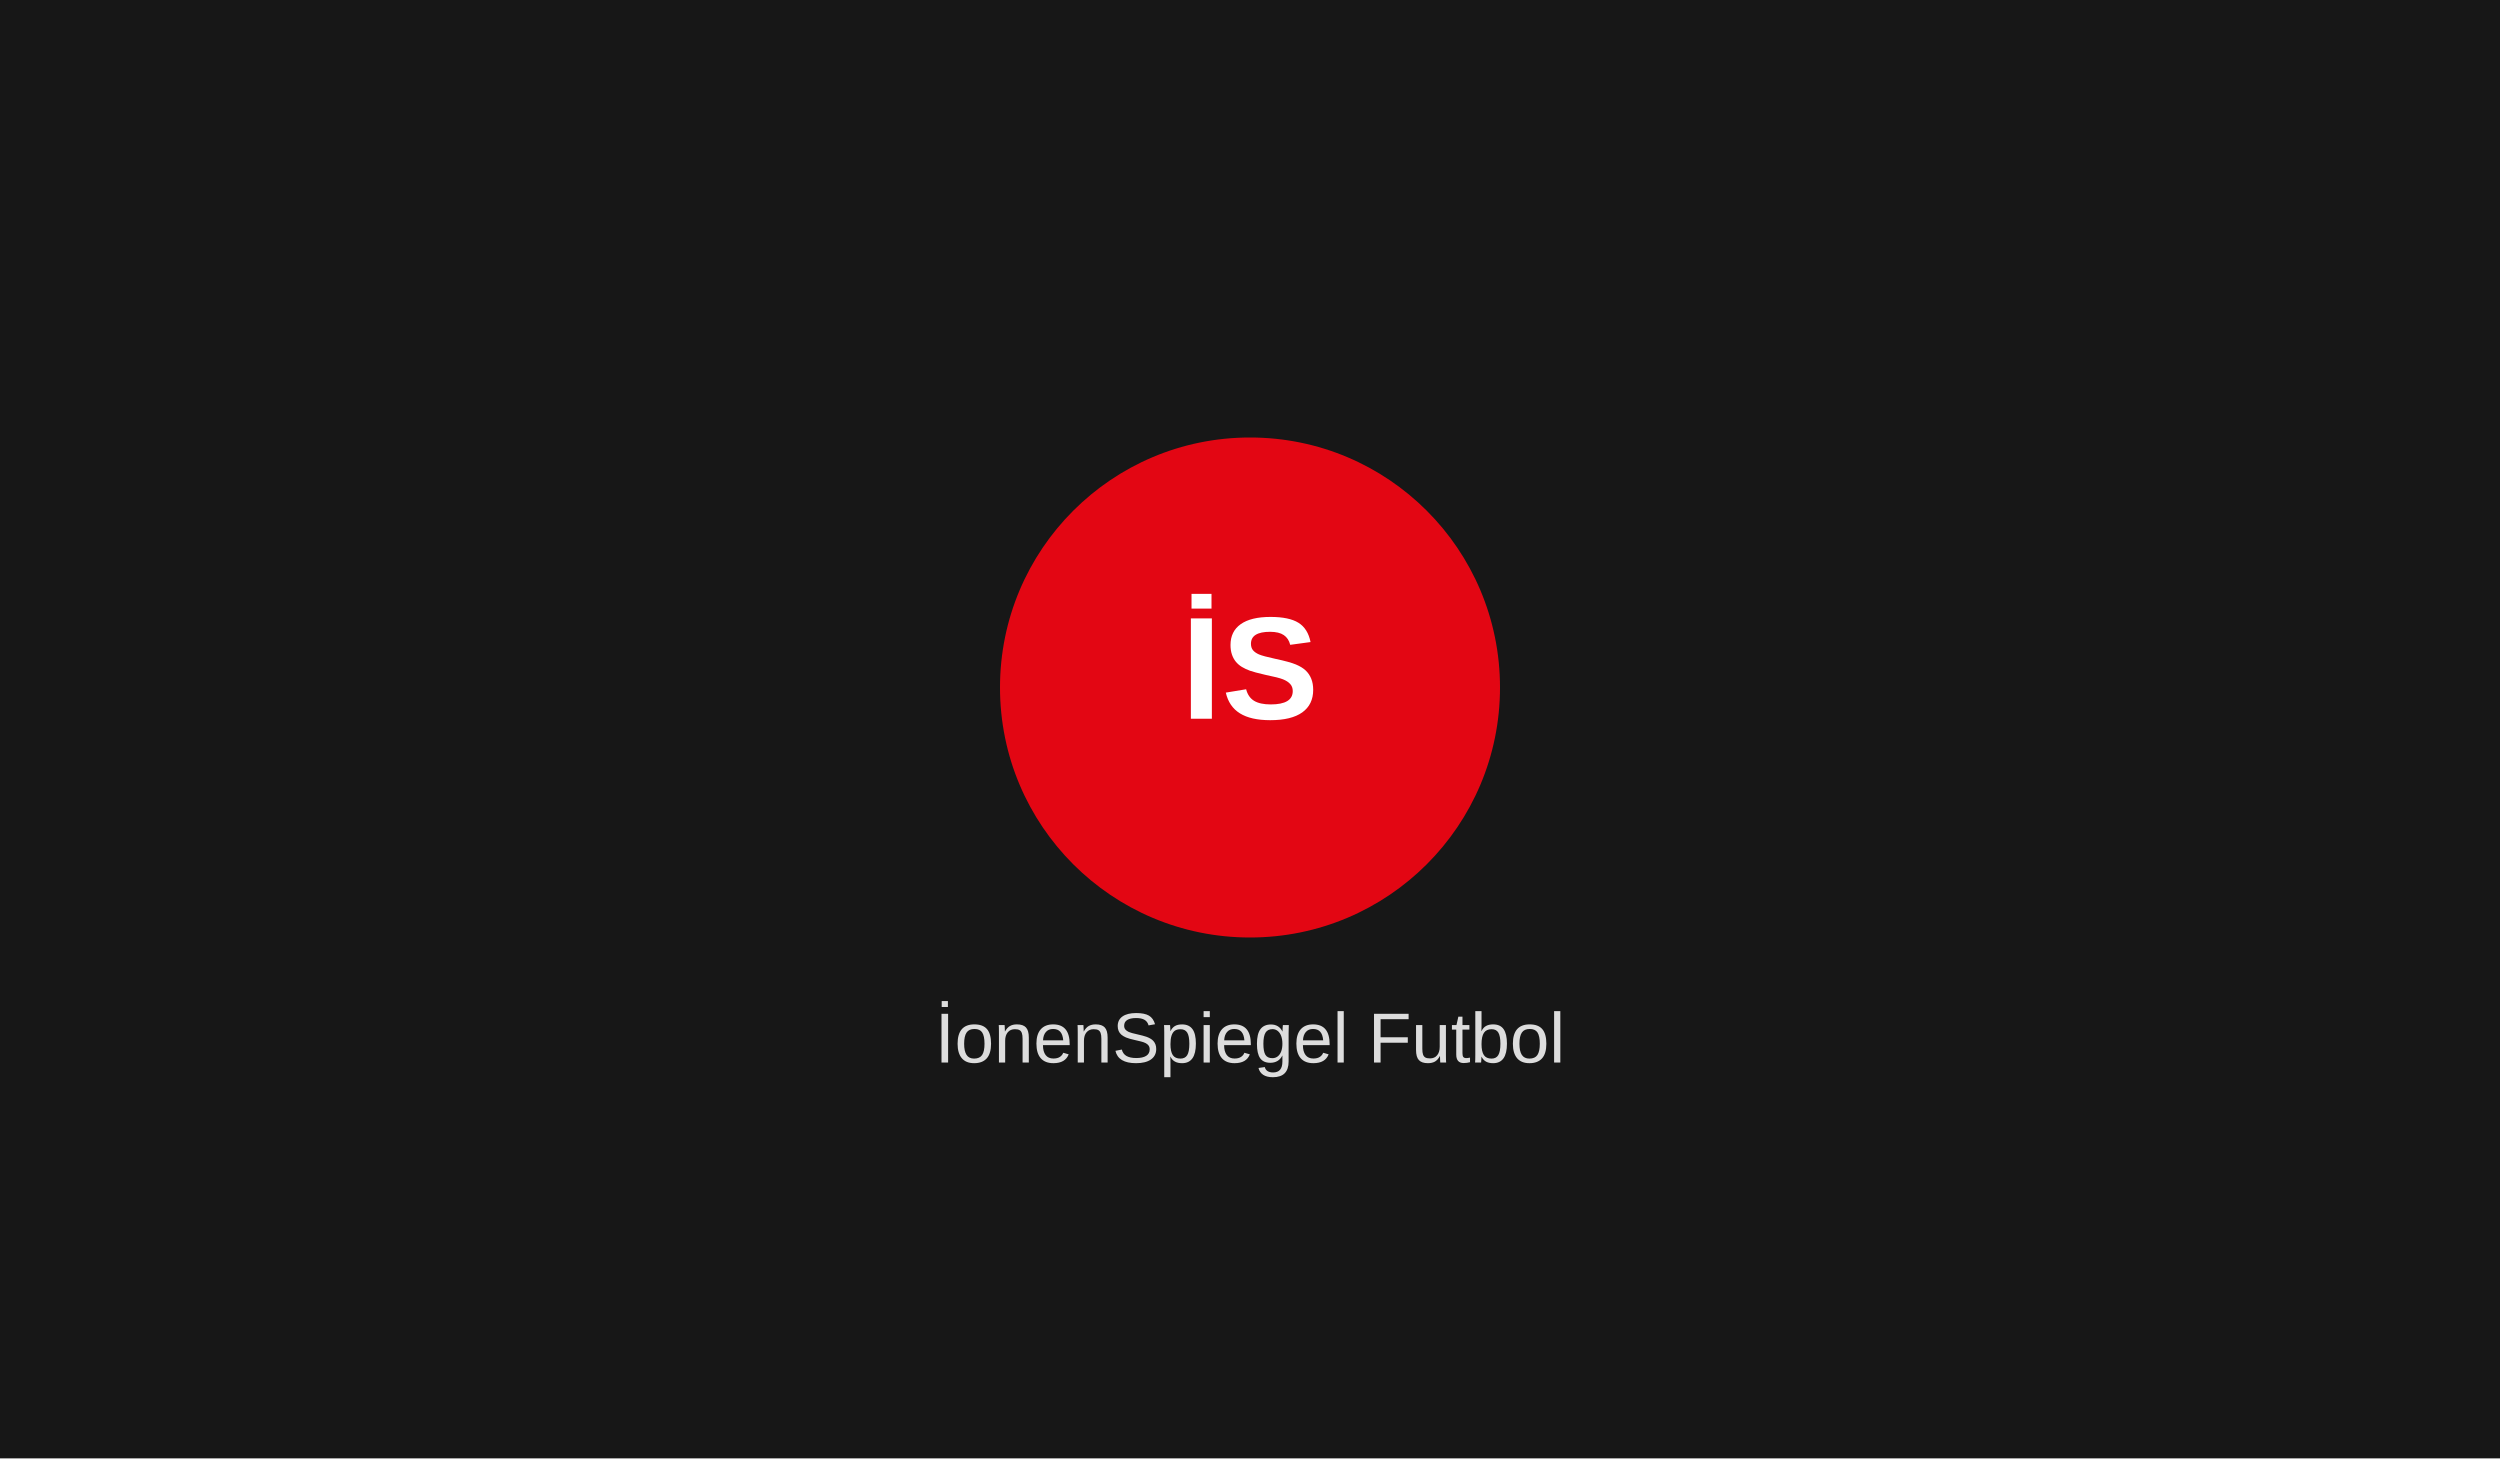
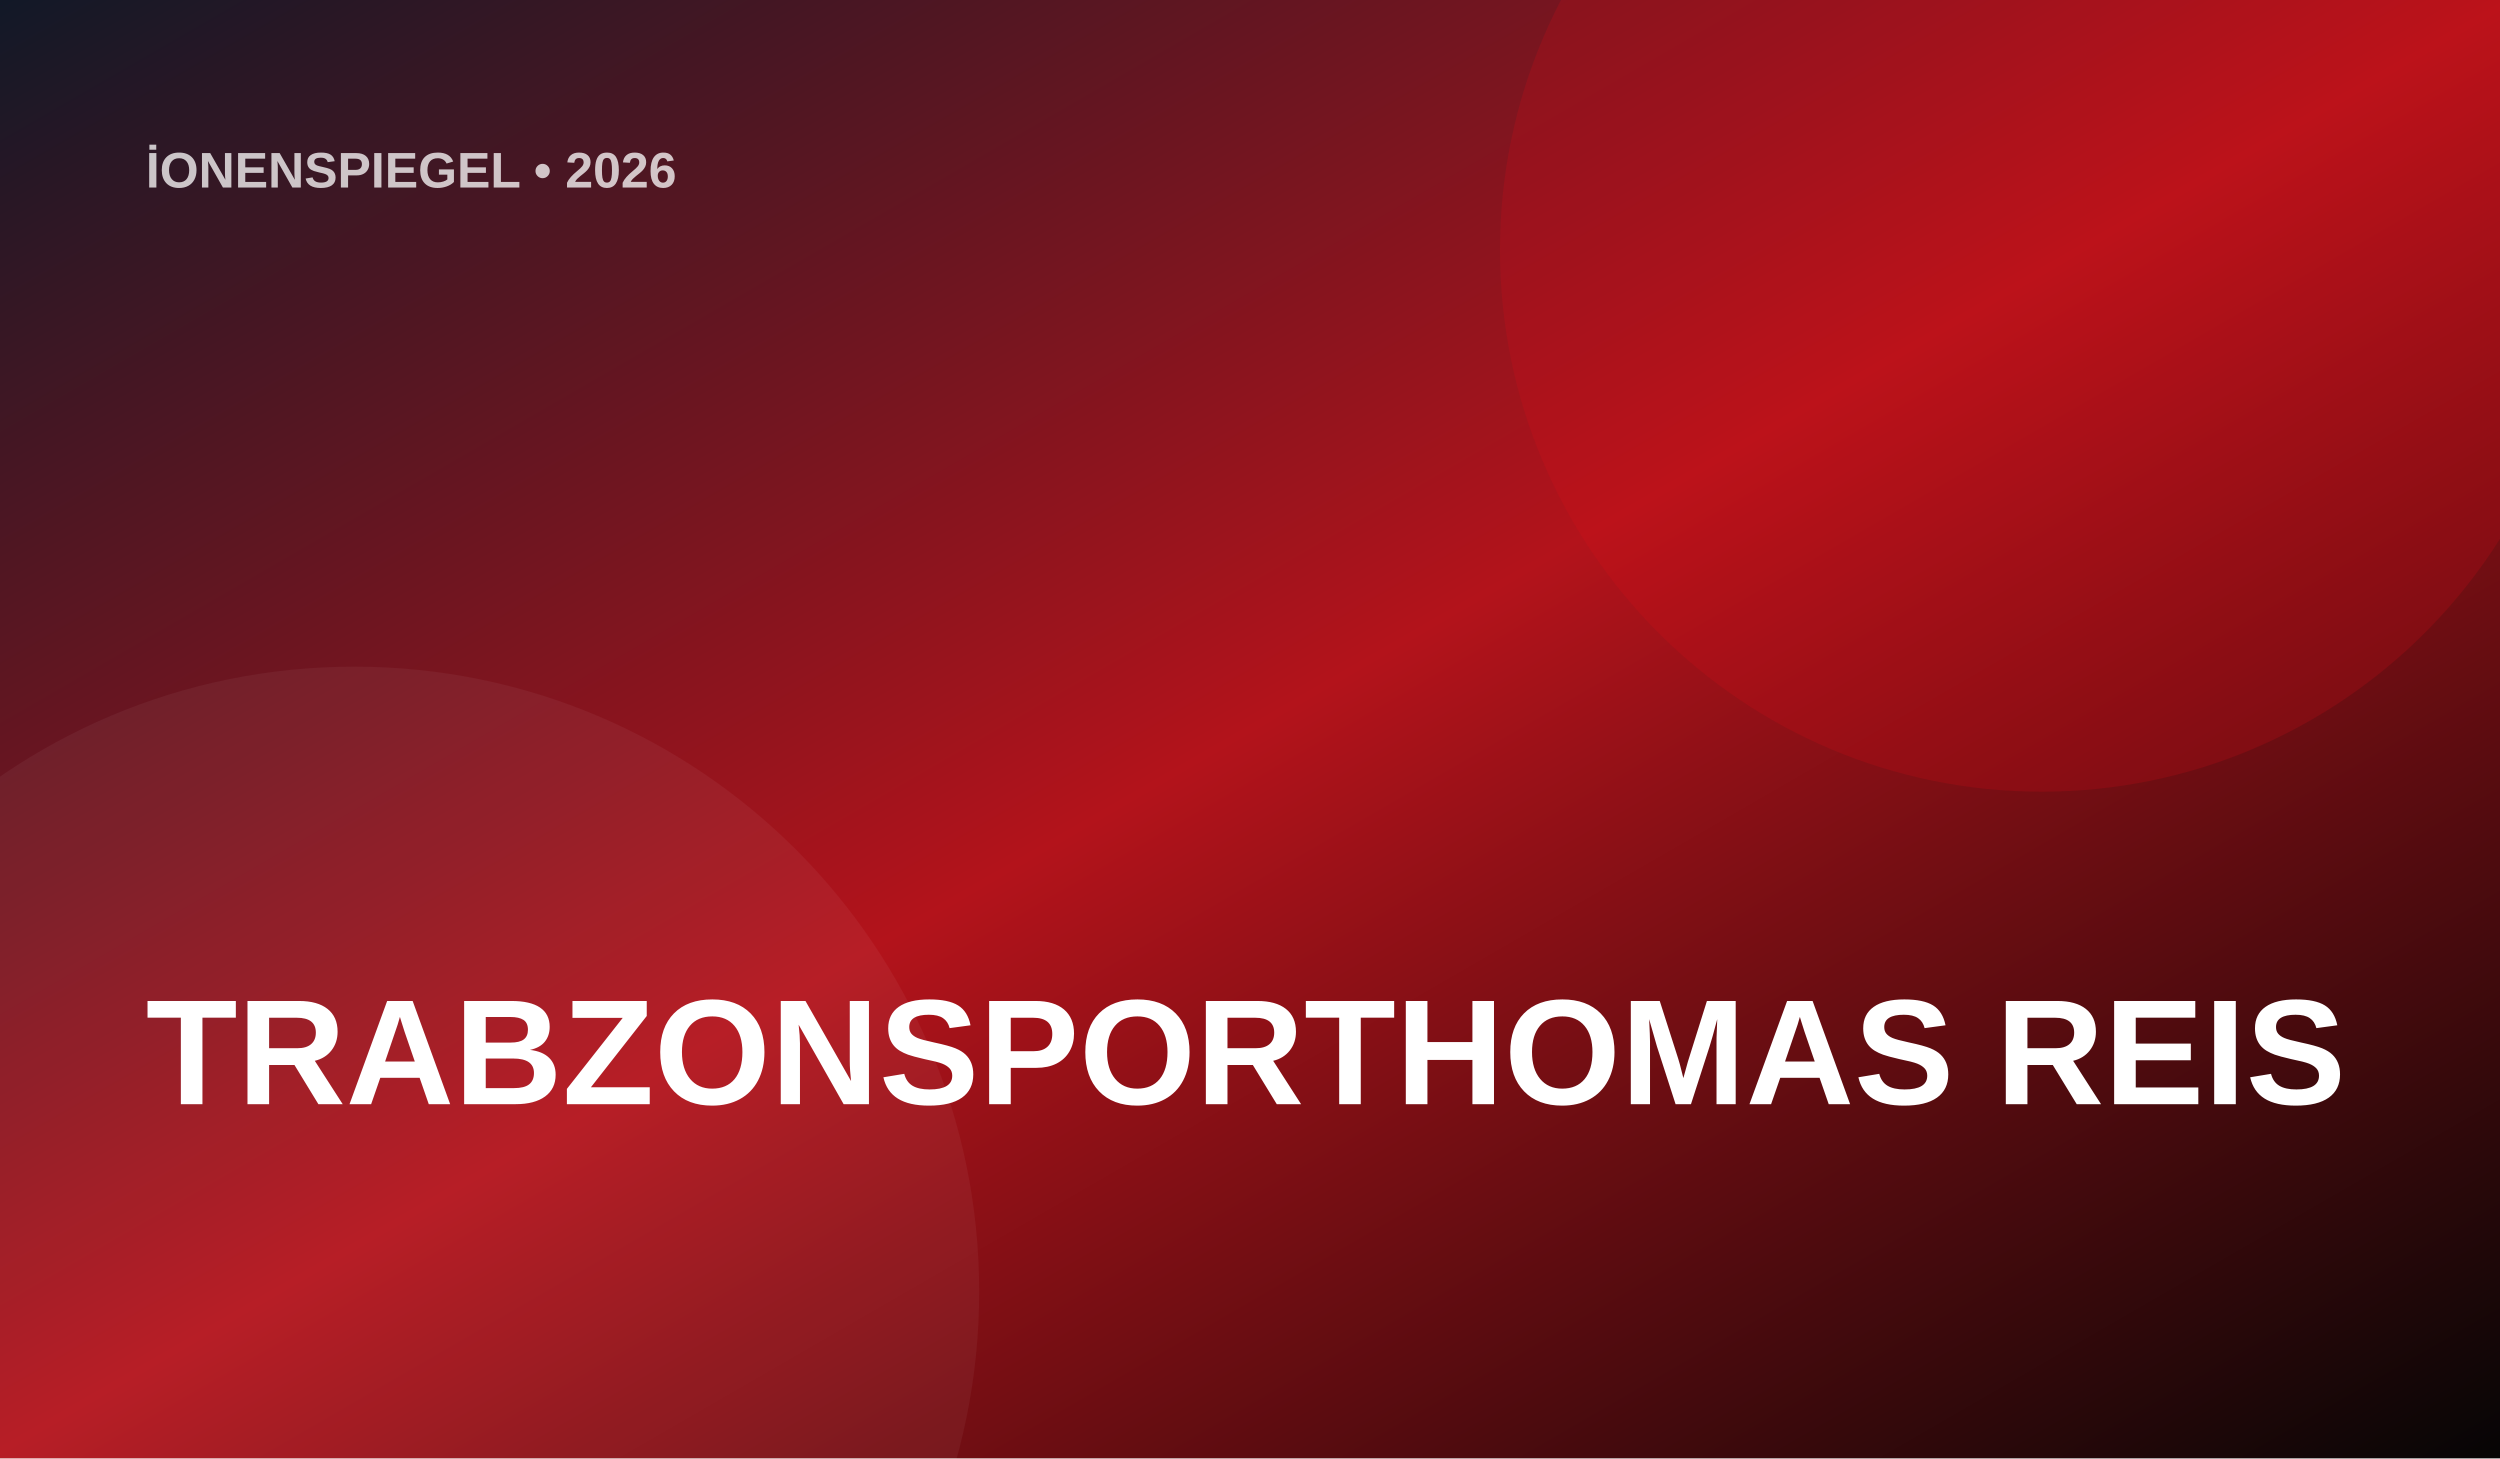
- <svg xmlns="http://www.w3.org/2000/svg" width="1200" height="700" viewBox="0 0 1200 700">
-   <rect width="1200" height="700" fill="#171717" />
-   <circle cx="600" cy="330" r="120" fill="#e30613" />
-   <text x="600" y="345" text-anchor="middle" font-family="Arial" font-size="70" font-weight="700" fill="white">İS</text>
-   <text x="600" y="510" text-anchor="middle" font-family="Arial" font-size="34" fill="#ddd">İonenSpiegel Futbol</text>
+ <svg xmlns="http://www.w3.org/2000/svg" viewBox="0 0 1200 700">
+   <defs>
+     <linearGradient id="g" x1="0" x2="1" y1="0" y2="1">
+       <stop stop-color="#111827" />
+       <stop offset=".5" stop-color="#b3131b" />
+       <stop offset="1" stop-color="#050505" />
+     </linearGradient>
+   </defs>
+   <rect width="1200" height="700" fill="url(#g)" />
+   <circle cx="980" cy="120" r="260" fill="#e50914" opacity=".18" />
+   <circle cx="170" cy="620" r="300" fill="#fff" opacity=".05" />
+   <text x="70" y="530" fill="#fff" font-family="Arial,sans-serif" font-size="72" font-weight="900">TRABZONSPOR
+ THOMAS REIS</text>
+   <text x="70" y="610" fill="#fff" font-family="Arial,sans-serif" font-size="52" font-weight="700" />
+   <text x="70" y="90" fill="#fff" opacity=".75" font-family="Arial,sans-serif" font-size="24" font-weight="700">İONENSPIEGEL • 2026</text>
</svg>
